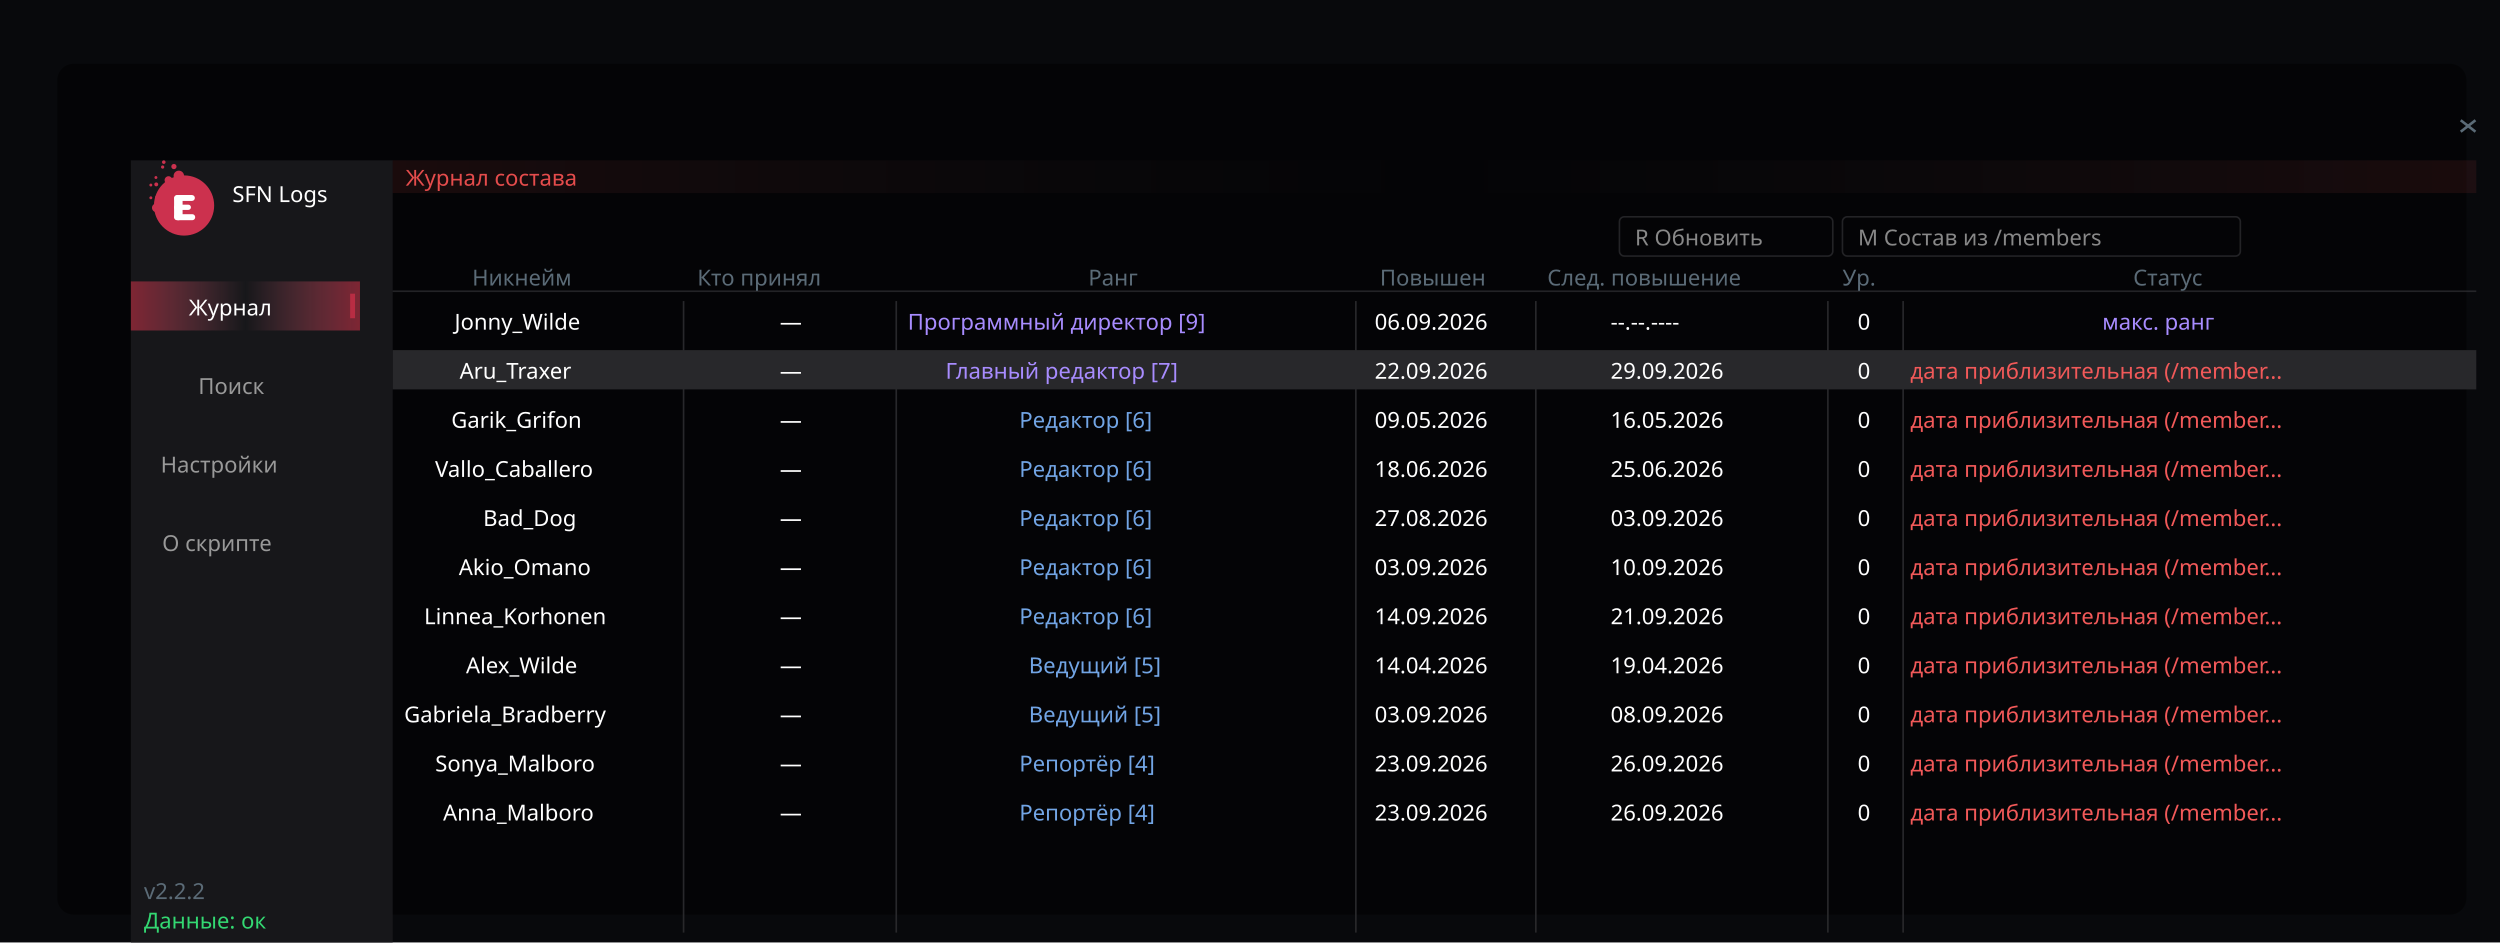
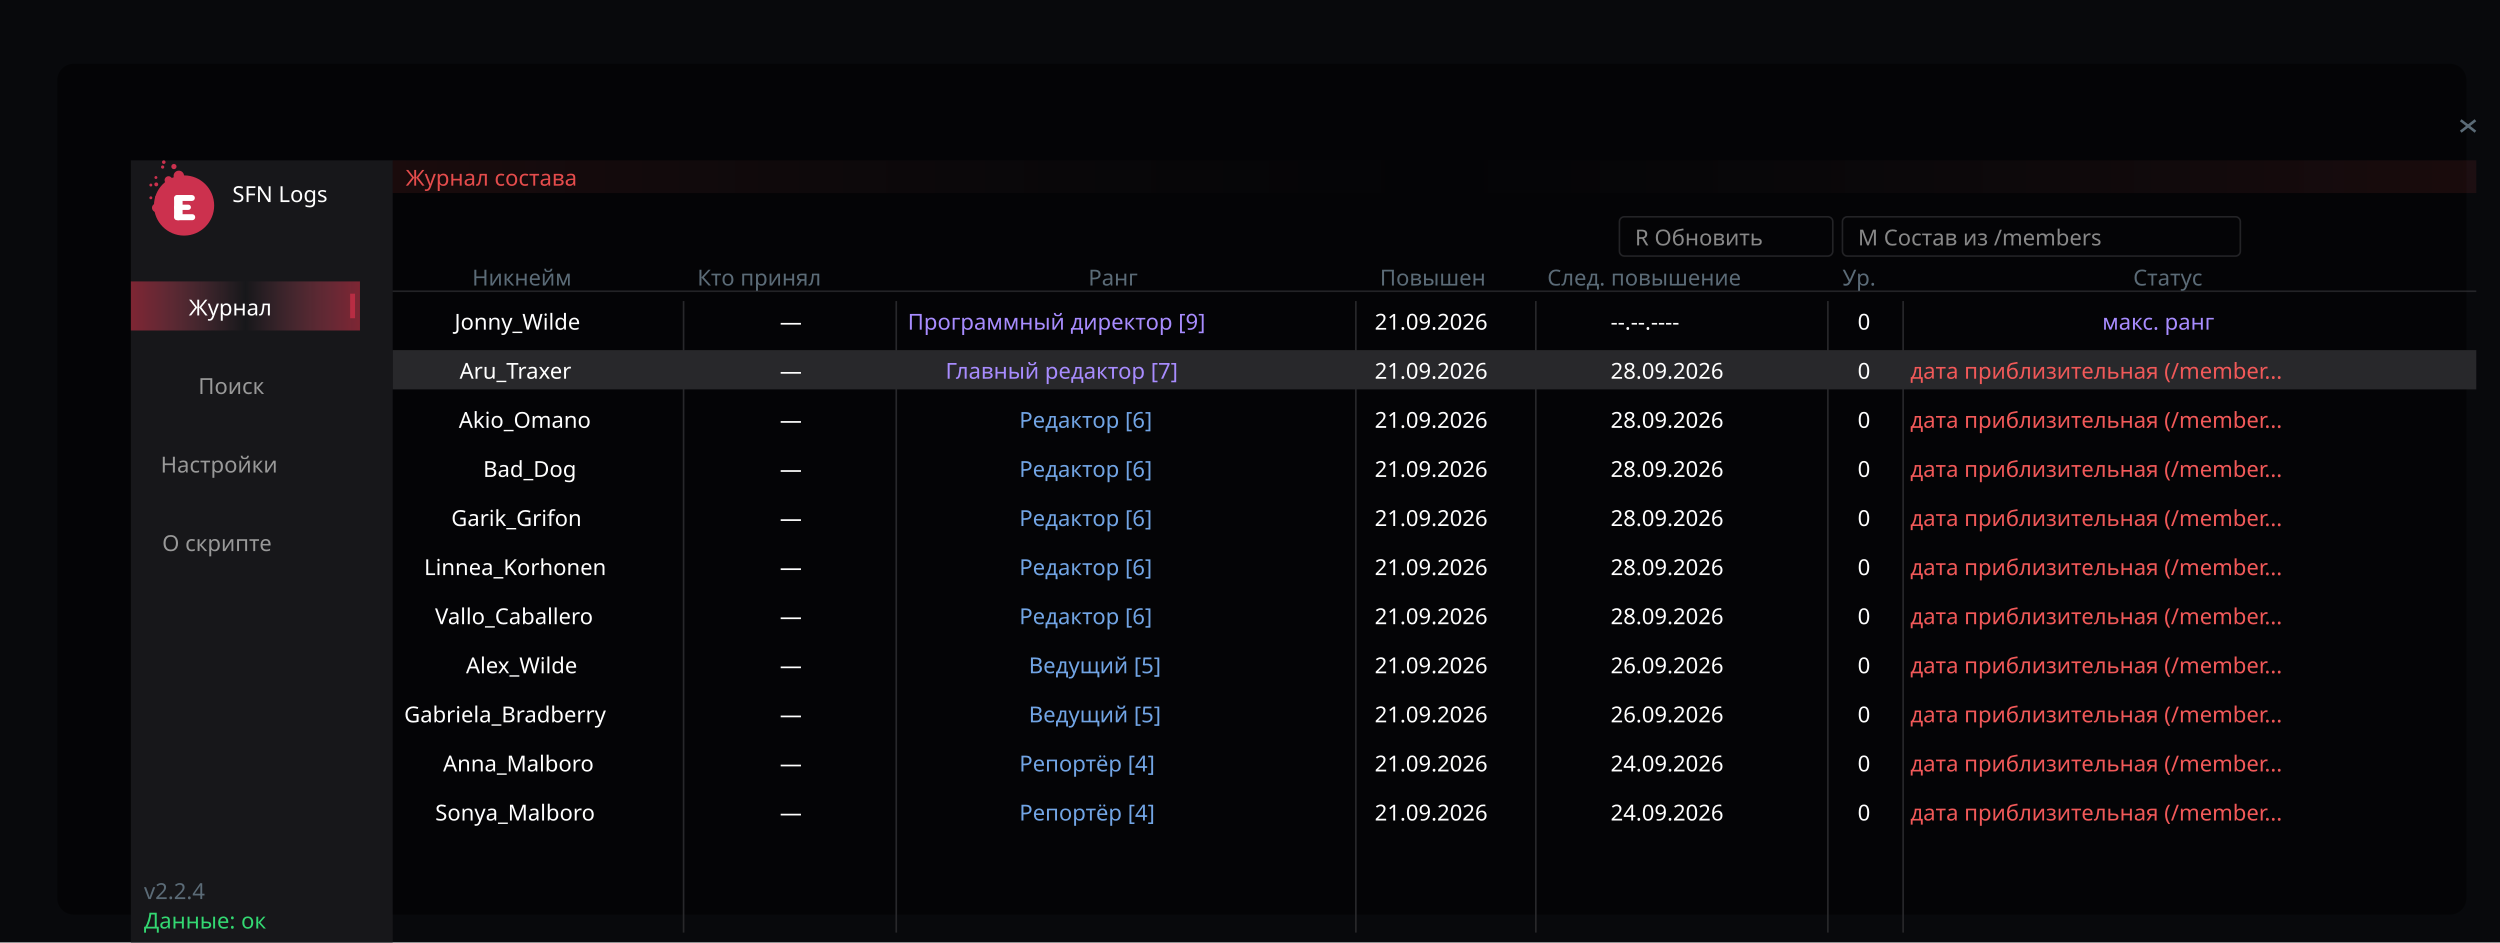
<svg xmlns="http://www.w3.org/2000/svg" width="1528" height="576" viewBox="-28 -28 1528 576" font-family="Trebuchet MS, Verdana, sans-serif">
  <rect x="-28" y="-28" width="1528.48" height="576.0" fill="#08090c" />
  <rect x="7" y="11" width="1472.48" height="520.0" rx="10" fill="#000" opacity="0.5" />
  <rect x="52.0" y="70.0" width="160.0" height="478.0" rx="0.0" fill="#17171a" opacity="1.000" />
  <circle cx="84.5" cy="97.6" r="18.4" fill="#cc314e" opacity="1.000" />
  <circle cx="81.3" cy="79.5" r="3.2" fill="#cc314e" opacity="1.000" />
  <circle cx="67.5" cy="99.0" r="2.6" fill="#cc314e" opacity="1.000" />
  <circle cx="72.7" cy="87.9" r="2.7" fill="#cc314e" opacity="1.000" />
  <circle cx="75.0" cy="82.1" r="2.4" fill="#cc314e" opacity="1.000" />
  <circle cx="68.9" cy="93.2" r="2.2" fill="#cc314e" opacity="1.000" />
  <circle cx="78.3" cy="73.8" r="1.6" fill="#cc314e" opacity="1.000" />
  <circle cx="67.5" cy="84.7" r="1.2" fill="#cc314e" opacity="1.000" />
  <circle cx="72.1" cy="71.1" r="1.1" fill="#cc314e" opacity="1.000" />
  <circle cx="71.4" cy="74.1" r="1.0" fill="#cc314e" opacity="1.000" />
  <circle cx="64.2" cy="92.9" r="0.9" fill="#cc314e" opacity="1.000" />
  <circle cx="67.3" cy="80.5" r="0.9" fill="#cc314e" opacity="1.000" />
  <circle cx="64.2" cy="85.1" r="0.9" fill="#cc314e" opacity="1.000" />
  <rect x="78.4" y="91.2" width="5.2" height="15.4" rx="2.6" fill="#ffffff" opacity="1.000" />
  <rect x="78.4" y="91.2" width="12.7" height="3.6" rx="1.8" fill="#ffffff" opacity="1.000" />
  <rect x="78.4" y="97.1" width="10.3" height="3.2" rx="1.6" fill="#ffffff" opacity="1.000" />
  <rect x="78.4" y="102.9" width="12.9" height="3.7" rx="1.8" fill="#ffffff" opacity="1.000" />
  <defs>
    <linearGradient id="g1" x1="0" y1="0" x2="1" y2="0">
      <stop offset="0" stop-color="#e5334c" stop-opacity="0.498" />
      <stop offset="0.5" stop-color="#ff7f99" stop-opacity="0.000" />
      <stop offset="1" stop-color="#e5334c" stop-opacity="0.498" />
    </linearGradient>
  </defs>
  <rect x="52.0" y="144.0" width="140.0" height="30.0" rx="0.0" fill="url(#g1)" />
  <rect x="186.0" y="151.5" width="3.0" height="15.0" rx="0.0" fill="#b82d43" opacity="1.000" />
  <defs>
    <linearGradient id="g2" x1="0" y1="0" x2="1" y2="0">
      <stop offset="0" stop-color="#e54c4c" stop-opacity="0.098" />
      <stop offset="0.5" stop-color="#666666" stop-opacity="0.000" />
      <stop offset="1" stop-color="#e54c4c" stop-opacity="0.098" />
    </linearGradient>
  </defs>
  <rect x="212.0" y="70.0" width="1273.5" height="20.0" rx="0.0" fill="url(#g2)" />
  <rect x="961.8" y="104.5" width="130.4" height="24.0" rx="3.0" fill="none" stroke="#3f3f42" stroke-opacity="0.537" stroke-width="1.0" />
  <rect x="1098.1" y="104.5" width="243.2" height="24.0" rx="3.0" fill="none" stroke="#3f3f42" stroke-opacity="0.537" stroke-width="1.0" />
  <line x1="212.0" y1="150.0" x2="1485.5" y2="150.0" stroke="#3f3f42" stroke-opacity="0.537" stroke-width="1.0" />
  <line x1="389.8" y1="156.0" x2="389.8" y2="542.0" stroke="#28282b" stroke-opacity="1.000" stroke-width="1.0" />
  <line x1="519.8" y1="156.0" x2="519.8" y2="542.0" stroke="#28282b" stroke-opacity="1.000" stroke-width="1.0" />
  <line x1="800.7" y1="156.0" x2="800.7" y2="542.0" stroke="#28282b" stroke-opacity="1.000" stroke-width="1.0" />
  <line x1="910.7" y1="156.0" x2="910.7" y2="542.0" stroke="#28282b" stroke-opacity="1.000" stroke-width="1.0" />
  <line x1="1089.2" y1="156.0" x2="1089.2" y2="542.0" stroke="#28282b" stroke-opacity="1.000" stroke-width="1.0" />
  <line x1="1135.2" y1="156.0" x2="1135.2" y2="542.0" stroke="#28282b" stroke-opacity="1.000" stroke-width="1.0" />
  <rect x="212.0" y="186.0" width="1273.5" height="24.0" rx="0.0" fill="#28282b" opacity="1.000" />
  <line x1="1476.0" y1="45.5" x2="1485.0" y2="52.5" stroke="#5b6b77" stroke-opacity="1.000" stroke-width="1.6" />
  <line x1="1485.0" y1="45.5" x2="1476.0" y2="52.5" stroke="#5b6b77" stroke-opacity="1.000" stroke-width="1.6" />
  <text x="114.0" y="95.5" fill="#ffffff" opacity="1.000" font-size="13.5" xml:space="preserve">SFN Logs</text>
  <text x="87.4" y="164.8" fill="#ffffff" opacity="1.000" font-size="13.5" xml:space="preserve">Журнал</text>
  <text x="93.2" y="212.8" fill="#999999" opacity="1.000" font-size="13.5" xml:space="preserve">Поиск</text>
  <text x="70.2" y="260.8" fill="#999999" opacity="1.000" font-size="13.5" xml:space="preserve">Настройки</text>
  <text x="71.1" y="308.8" fill="#999999" opacity="1.000" font-size="13.5" xml:space="preserve">О скрипте</text>
-   <text x="60.0" y="521.5" fill="#5b6b77" opacity="1.000" font-size="13.5" xml:space="preserve">v2.2.2</text>
+   <text x="60.0" y="521.5" fill="#5b6b77" opacity="1.000" font-size="13.5" xml:space="preserve">v2.2.4</text>
  <text x="60.0" y="539.5" fill="#33d872" opacity="1.000" font-size="13.5" xml:space="preserve">Данные: ок</text>
  <text x="220.0" y="85.5" fill="#e54c4c" opacity="1.000" font-size="13.5" xml:space="preserve">Журнал состава</text>
  <text x="971.3" y="122.0" fill="#888888" opacity="1.000" font-size="13.5" xml:space="preserve">R Обновить</text>
  <text x="1107.6" y="122.0" fill="#888888" opacity="1.000" font-size="13.5" xml:space="preserve">M Состав из /members</text>
  <text x="260.6" y="146.5" fill="#5b6b77" opacity="1.000" font-size="13.5" xml:space="preserve">Никнейм</text>
  <text x="398.2" y="146.5" fill="#5b6b77" opacity="1.000" font-size="13.5" xml:space="preserve">Кто принял</text>
  <text x="637.2" y="146.5" fill="#5b6b77" opacity="1.000" font-size="13.5" xml:space="preserve">Ранг</text>
  <text x="815.4" y="146.5" fill="#5b6b77" opacity="1.000" font-size="13.5" xml:space="preserve">Повышен</text>
  <text x="917.7" y="146.5" fill="#5b6b77" opacity="1.000" font-size="13.5" xml:space="preserve">След. повышение</text>
  <text x="1098.1" y="146.5" fill="#5b6b77" opacity="1.000" font-size="13.5" xml:space="preserve">Ур.</text>
  <text x="1275.8" y="146.5" fill="#5b6b77" opacity="1.000" font-size="13.5" xml:space="preserve">Статус</text>
  <text x="249.8" y="173.5" fill="#ffffff" opacity="1.000" font-size="13.5" xml:space="preserve">Jonny_Wilde</text>
  <text x="448.6" y="173.5" fill="#ffffff" opacity="1.000" font-size="13.5" xml:space="preserve">—</text>
  <text x="526.8" y="173.5" fill="#a88cff" opacity="1.000" font-size="13.5" xml:space="preserve">Программный директор [9]</text>
-   <text x="812.2" y="173.5" fill="#ffffff" opacity="1.000" font-size="13.5" xml:space="preserve">06.09.2026</text>
+   <text x="812.2" y="173.5" fill="#ffffff" opacity="1.000" font-size="13.5" xml:space="preserve">21.09.2026</text>
  <text x="956.4" y="173.5" fill="#ffffff" opacity="1.000" font-size="13.5" xml:space="preserve">--.--.----</text>
  <text x="1107.4" y="173.5" fill="#ffffff" opacity="1.000" font-size="13.5" xml:space="preserve">0</text>
  <text x="1256.9" y="173.5" fill="#a88cff" opacity="1.000" font-size="13.5" xml:space="preserve">макс. ранг</text>
  <text x="252.9" y="203.5" fill="#ffffff" opacity="1.000" font-size="13.5" xml:space="preserve">Aru_Traxer</text>
  <text x="448.6" y="203.5" fill="#ffffff" opacity="1.000" font-size="13.5" xml:space="preserve">—</text>
  <text x="549.9" y="203.5" fill="#a88cff" opacity="1.000" font-size="13.5" xml:space="preserve">Главный редактор [7]</text>
-   <text x="812.2" y="203.5" fill="#ffffff" opacity="1.000" font-size="13.5" xml:space="preserve">22.09.2026</text>
-   <text x="956.4" y="203.5" fill="#ffffff" opacity="1.000" font-size="13.5" xml:space="preserve">29.09.2026</text>
+   <text x="812.2" y="203.5" fill="#ffffff" opacity="1.000" font-size="13.5" xml:space="preserve">21.09.2026</text>
+   <text x="956.4" y="203.5" fill="#ffffff" opacity="1.000" font-size="13.5" xml:space="preserve">28.09.2026</text>
  <text x="1107.4" y="203.5" fill="#ffffff" opacity="1.000" font-size="13.5" xml:space="preserve">0</text>
  <text x="1139.6" y="203.5" fill="#f25959" opacity="1.000" font-size="13.5" xml:space="preserve">дата приблизительная (/member...</text>
  <text x="4000.0" y="4013.5" fill="#ffffff" opacity="1.000" font-size="13.5" xml:space="preserve">Aru_Traxer</text>
  <text x="4000.0" y="4029.5" fill="#999999" opacity="1.000" font-size="13.5" xml:space="preserve">последнее событие: нет данных</text>
  <text x="4000.0" y="4045.5" fill="#999999" opacity="1.000" font-size="13.5" xml:space="preserve">данные ещё не загружались</text>
-   <text x="4000.0" y="4061.5" fill="#999999" opacity="1.000" font-size="13.5" xml:space="preserve">вход (/members): 22.09.2026 21:47</text>
+   <text x="4000.0" y="4061.5" fill="#999999" opacity="1.000" font-size="13.5" xml:space="preserve">вход (/members): 21.09.2026 14:13</text>
  <text x="4000.0" y="4077.5" fill="#999999" opacity="1.000" font-size="13.5" xml:space="preserve">клик — меню сотрудника</text>
-   <text x="247.8" y="233.5" fill="#ffffff" opacity="1.000" font-size="13.5" xml:space="preserve">Garik_Grifon</text>
+   <text x="252.4" y="233.5" fill="#ffffff" opacity="1.000" font-size="13.5" xml:space="preserve">Akio_Omano</text>
  <text x="448.6" y="233.5" fill="#ffffff" opacity="1.000" font-size="13.5" xml:space="preserve">—</text>
  <text x="595.0" y="233.5" fill="#72a5e5" opacity="1.000" font-size="13.5" xml:space="preserve">Редактор [6]</text>
-   <text x="812.2" y="233.5" fill="#ffffff" opacity="1.000" font-size="13.5" xml:space="preserve">09.05.2026</text>
-   <text x="956.4" y="233.5" fill="#ffffff" opacity="1.000" font-size="13.5" xml:space="preserve">16.05.2026</text>
+   <text x="812.2" y="233.5" fill="#ffffff" opacity="1.000" font-size="13.5" xml:space="preserve">21.09.2026</text>
+   <text x="956.4" y="233.5" fill="#ffffff" opacity="1.000" font-size="13.5" xml:space="preserve">28.09.2026</text>
  <text x="1107.4" y="233.5" fill="#ffffff" opacity="1.000" font-size="13.5" xml:space="preserve">0</text>
  <text x="1139.6" y="233.5" fill="#f25959" opacity="1.000" font-size="13.5" xml:space="preserve">дата приблизительная (/member...</text>
-   <text x="237.9" y="263.5" fill="#ffffff" opacity="1.000" font-size="13.5" xml:space="preserve">Vallo_Caballero</text>
+   <text x="267.3" y="263.5" fill="#ffffff" opacity="1.000" font-size="13.5" xml:space="preserve">Bad_Dog</text>
  <text x="448.6" y="263.5" fill="#ffffff" opacity="1.000" font-size="13.5" xml:space="preserve">—</text>
  <text x="595.0" y="263.5" fill="#72a5e5" opacity="1.000" font-size="13.5" xml:space="preserve">Редактор [6]</text>
-   <text x="812.2" y="263.5" fill="#ffffff" opacity="1.000" font-size="13.5" xml:space="preserve">18.06.2026</text>
-   <text x="956.4" y="263.5" fill="#ffffff" opacity="1.000" font-size="13.5" xml:space="preserve">25.06.2026</text>
+   <text x="812.2" y="263.5" fill="#ffffff" opacity="1.000" font-size="13.5" xml:space="preserve">21.09.2026</text>
+   <text x="956.4" y="263.5" fill="#ffffff" opacity="1.000" font-size="13.5" xml:space="preserve">28.09.2026</text>
  <text x="1107.4" y="263.5" fill="#ffffff" opacity="1.000" font-size="13.5" xml:space="preserve">0</text>
  <text x="1139.6" y="263.5" fill="#f25959" opacity="1.000" font-size="13.5" xml:space="preserve">дата приблизительная (/member...</text>
-   <text x="267.3" y="293.5" fill="#ffffff" opacity="1.000" font-size="13.5" xml:space="preserve">Bad_Dog</text>
+   <text x="247.8" y="293.5" fill="#ffffff" opacity="1.000" font-size="13.5" xml:space="preserve">Garik_Grifon</text>
  <text x="448.6" y="293.5" fill="#ffffff" opacity="1.000" font-size="13.5" xml:space="preserve">—</text>
  <text x="595.0" y="293.5" fill="#72a5e5" opacity="1.000" font-size="13.5" xml:space="preserve">Редактор [6]</text>
-   <text x="812.2" y="293.5" fill="#ffffff" opacity="1.000" font-size="13.5" xml:space="preserve">27.08.2026</text>
-   <text x="956.4" y="293.5" fill="#ffffff" opacity="1.000" font-size="13.5" xml:space="preserve">03.09.2026</text>
+   <text x="812.2" y="293.5" fill="#ffffff" opacity="1.000" font-size="13.5" xml:space="preserve">21.09.2026</text>
+   <text x="956.4" y="293.5" fill="#ffffff" opacity="1.000" font-size="13.5" xml:space="preserve">28.09.2026</text>
  <text x="1107.4" y="293.5" fill="#ffffff" opacity="1.000" font-size="13.5" xml:space="preserve">0</text>
  <text x="1139.6" y="293.5" fill="#f25959" opacity="1.000" font-size="13.5" xml:space="preserve">дата приблизительная (/member...</text>
-   <text x="252.4" y="323.5" fill="#ffffff" opacity="1.000" font-size="13.5" xml:space="preserve">Akio_Omano</text>
+   <text x="231.2" y="323.5" fill="#ffffff" opacity="1.000" font-size="13.5" xml:space="preserve">Linnea_Korhonen</text>
  <text x="448.6" y="323.5" fill="#ffffff" opacity="1.000" font-size="13.5" xml:space="preserve">—</text>
  <text x="595.0" y="323.5" fill="#72a5e5" opacity="1.000" font-size="13.5" xml:space="preserve">Редактор [6]</text>
-   <text x="812.2" y="323.5" fill="#ffffff" opacity="1.000" font-size="13.5" xml:space="preserve">03.09.2026</text>
-   <text x="956.4" y="323.5" fill="#ffffff" opacity="1.000" font-size="13.5" xml:space="preserve">10.09.2026</text>
+   <text x="812.2" y="323.5" fill="#ffffff" opacity="1.000" font-size="13.5" xml:space="preserve">21.09.2026</text>
+   <text x="956.4" y="323.5" fill="#ffffff" opacity="1.000" font-size="13.5" xml:space="preserve">28.09.2026</text>
  <text x="1107.4" y="323.5" fill="#ffffff" opacity="1.000" font-size="13.5" xml:space="preserve">0</text>
  <text x="1139.6" y="323.5" fill="#f25959" opacity="1.000" font-size="13.5" xml:space="preserve">дата приблизительная (/member...</text>
-   <text x="231.2" y="353.5" fill="#ffffff" opacity="1.000" font-size="13.5" xml:space="preserve">Linnea_Korhonen</text>
+   <text x="237.9" y="353.5" fill="#ffffff" opacity="1.000" font-size="13.5" xml:space="preserve">Vallo_Caballero</text>
  <text x="448.6" y="353.5" fill="#ffffff" opacity="1.000" font-size="13.5" xml:space="preserve">—</text>
  <text x="595.0" y="353.5" fill="#72a5e5" opacity="1.000" font-size="13.5" xml:space="preserve">Редактор [6]</text>
-   <text x="812.2" y="353.5" fill="#ffffff" opacity="1.000" font-size="13.5" xml:space="preserve">14.09.2026</text>
-   <text x="956.4" y="353.5" fill="#ffffff" opacity="1.000" font-size="13.5" xml:space="preserve">21.09.2026</text>
+   <text x="812.2" y="353.5" fill="#ffffff" opacity="1.000" font-size="13.5" xml:space="preserve">21.09.2026</text>
+   <text x="956.4" y="353.5" fill="#ffffff" opacity="1.000" font-size="13.5" xml:space="preserve">28.09.2026</text>
  <text x="1107.4" y="353.5" fill="#ffffff" opacity="1.000" font-size="13.5" xml:space="preserve">0</text>
  <text x="1139.6" y="353.5" fill="#f25959" opacity="1.000" font-size="13.5" xml:space="preserve">дата приблизительная (/member...</text>
  <text x="256.8" y="383.5" fill="#ffffff" opacity="1.000" font-size="13.5" xml:space="preserve">Alex_Wilde</text>
  <text x="448.6" y="383.5" fill="#ffffff" opacity="1.000" font-size="13.5" xml:space="preserve">—</text>
  <text x="600.8" y="383.5" fill="#72a5e5" opacity="1.000" font-size="13.5" xml:space="preserve">Ведущий [5]</text>
-   <text x="812.2" y="383.5" fill="#ffffff" opacity="1.000" font-size="13.5" xml:space="preserve">14.04.2026</text>
-   <text x="956.4" y="383.5" fill="#ffffff" opacity="1.000" font-size="13.5" xml:space="preserve">19.04.2026</text>
+   <text x="812.2" y="383.5" fill="#ffffff" opacity="1.000" font-size="13.5" xml:space="preserve">21.09.2026</text>
+   <text x="956.4" y="383.5" fill="#ffffff" opacity="1.000" font-size="13.5" xml:space="preserve">26.09.2026</text>
  <text x="1107.4" y="383.5" fill="#ffffff" opacity="1.000" font-size="13.5" xml:space="preserve">0</text>
  <text x="1139.6" y="383.5" fill="#f25959" opacity="1.000" font-size="13.5" xml:space="preserve">дата приблизительная (/member...</text>
  <text x="219.0" y="413.5" fill="#ffffff" opacity="1.000" font-size="13.5" xml:space="preserve">Gabriela_Bradberry</text>
  <text x="448.6" y="413.5" fill="#ffffff" opacity="1.000" font-size="13.5" xml:space="preserve">—</text>
  <text x="600.8" y="413.5" fill="#72a5e5" opacity="1.000" font-size="13.5" xml:space="preserve">Ведущий [5]</text>
-   <text x="812.2" y="413.5" fill="#ffffff" opacity="1.000" font-size="13.5" xml:space="preserve">03.09.2026</text>
-   <text x="956.4" y="413.5" fill="#ffffff" opacity="1.000" font-size="13.5" xml:space="preserve">08.09.2026</text>
+   <text x="812.2" y="413.5" fill="#ffffff" opacity="1.000" font-size="13.5" xml:space="preserve">21.09.2026</text>
+   <text x="956.4" y="413.5" fill="#ffffff" opacity="1.000" font-size="13.5" xml:space="preserve">26.09.2026</text>
  <text x="1107.4" y="413.5" fill="#ffffff" opacity="1.000" font-size="13.5" xml:space="preserve">0</text>
  <text x="1139.6" y="413.5" fill="#f25959" opacity="1.000" font-size="13.5" xml:space="preserve">дата приблизительная (/member...</text>
-   <text x="238.0" y="443.5" fill="#ffffff" opacity="1.000" font-size="13.5" xml:space="preserve">Sonya_Malboro</text>
+   <text x="242.8" y="443.5" fill="#ffffff" opacity="1.000" font-size="13.5" xml:space="preserve">Anna_Malboro</text>
  <text x="448.6" y="443.5" fill="#ffffff" opacity="1.000" font-size="13.5" xml:space="preserve">—</text>
  <text x="595.0" y="443.5" fill="#72a5e5" opacity="1.000" font-size="13.5" xml:space="preserve">Репортёр [4]</text>
-   <text x="812.2" y="443.5" fill="#ffffff" opacity="1.000" font-size="13.5" xml:space="preserve">23.09.2026</text>
-   <text x="956.4" y="443.5" fill="#ffffff" opacity="1.000" font-size="13.5" xml:space="preserve">26.09.2026</text>
+   <text x="812.2" y="443.5" fill="#ffffff" opacity="1.000" font-size="13.5" xml:space="preserve">21.09.2026</text>
+   <text x="956.4" y="443.5" fill="#ffffff" opacity="1.000" font-size="13.5" xml:space="preserve">24.09.2026</text>
  <text x="1107.4" y="443.5" fill="#ffffff" opacity="1.000" font-size="13.5" xml:space="preserve">0</text>
  <text x="1139.6" y="443.5" fill="#f25959" opacity="1.000" font-size="13.5" xml:space="preserve">дата приблизительная (/member...</text>
-   <text x="242.8" y="473.5" fill="#ffffff" opacity="1.000" font-size="13.5" xml:space="preserve">Anna_Malboro</text>
+   <text x="238.0" y="473.5" fill="#ffffff" opacity="1.000" font-size="13.5" xml:space="preserve">Sonya_Malboro</text>
  <text x="448.6" y="473.5" fill="#ffffff" opacity="1.000" font-size="13.5" xml:space="preserve">—</text>
  <text x="595.0" y="473.5" fill="#72a5e5" opacity="1.000" font-size="13.5" xml:space="preserve">Репортёр [4]</text>
-   <text x="812.2" y="473.5" fill="#ffffff" opacity="1.000" font-size="13.5" xml:space="preserve">23.09.2026</text>
-   <text x="956.4" y="473.5" fill="#ffffff" opacity="1.000" font-size="13.5" xml:space="preserve">26.09.2026</text>
+   <text x="812.2" y="473.5" fill="#ffffff" opacity="1.000" font-size="13.5" xml:space="preserve">21.09.2026</text>
+   <text x="956.4" y="473.5" fill="#ffffff" opacity="1.000" font-size="13.5" xml:space="preserve">24.09.2026</text>
  <text x="1107.4" y="473.5" fill="#ffffff" opacity="1.000" font-size="13.5" xml:space="preserve">0</text>
  <text x="1139.6" y="473.5" fill="#f25959" opacity="1.000" font-size="13.5" xml:space="preserve">дата приблизительная (/member...</text>
</svg>
